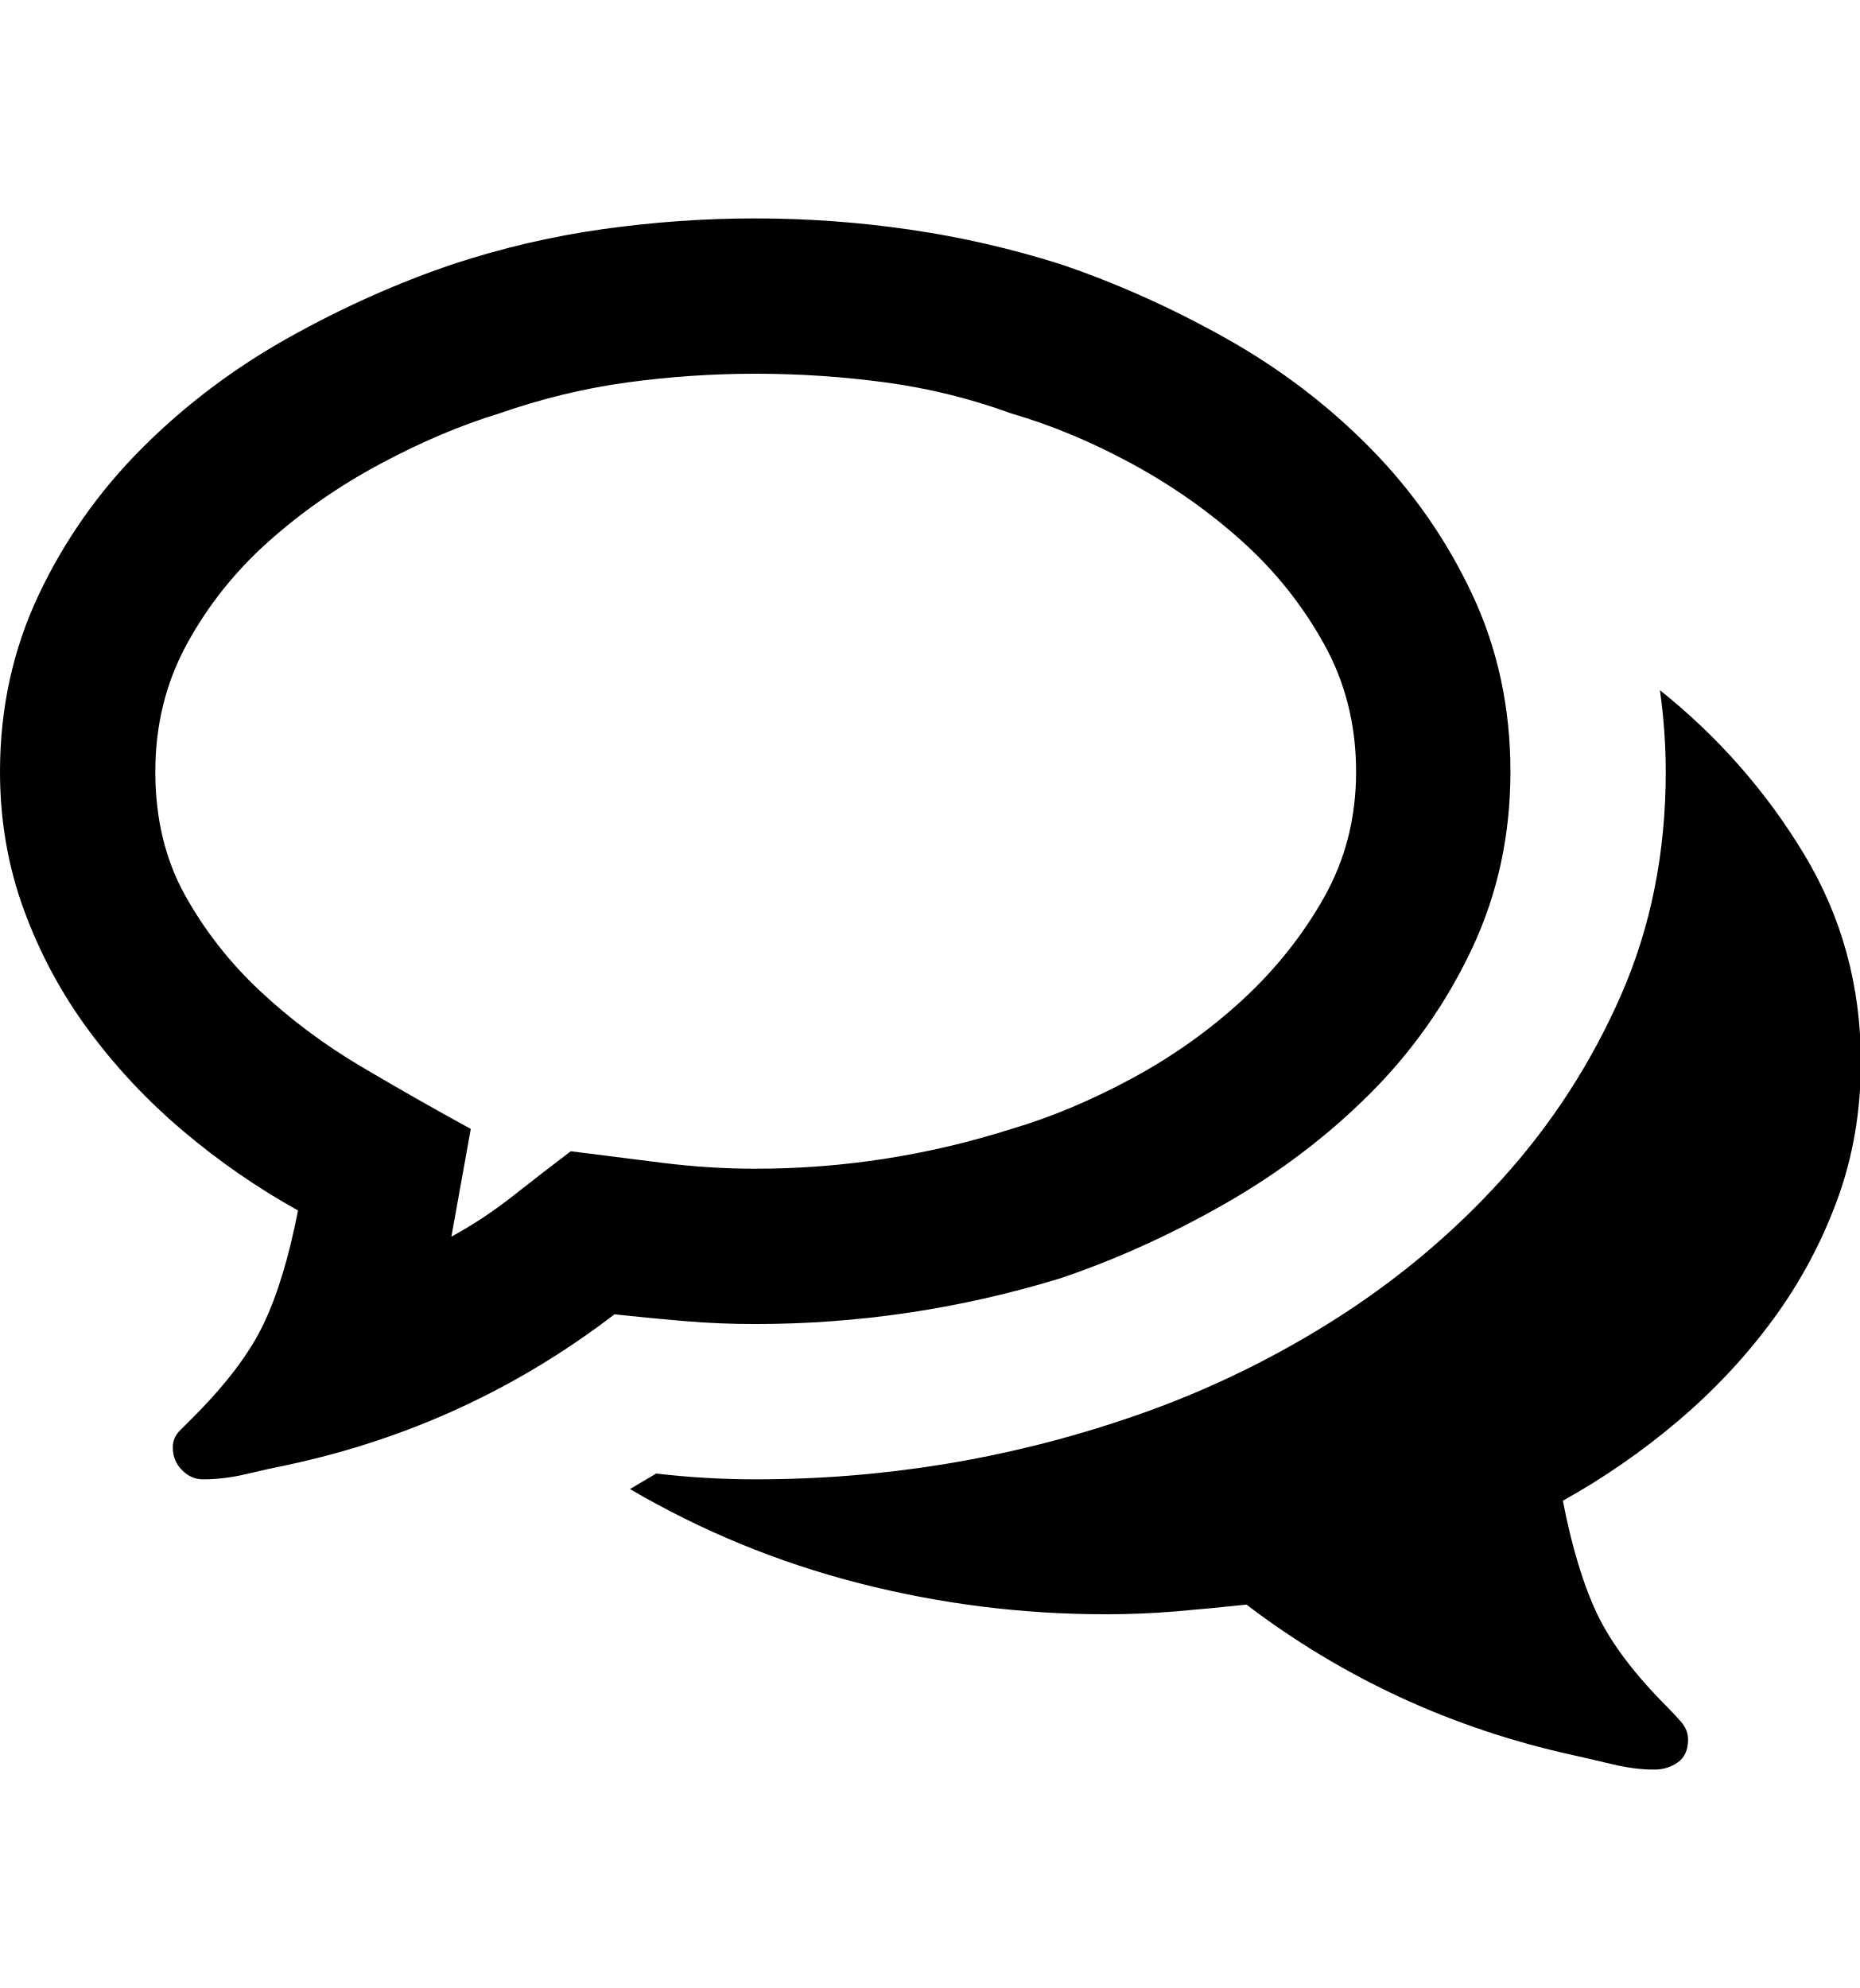
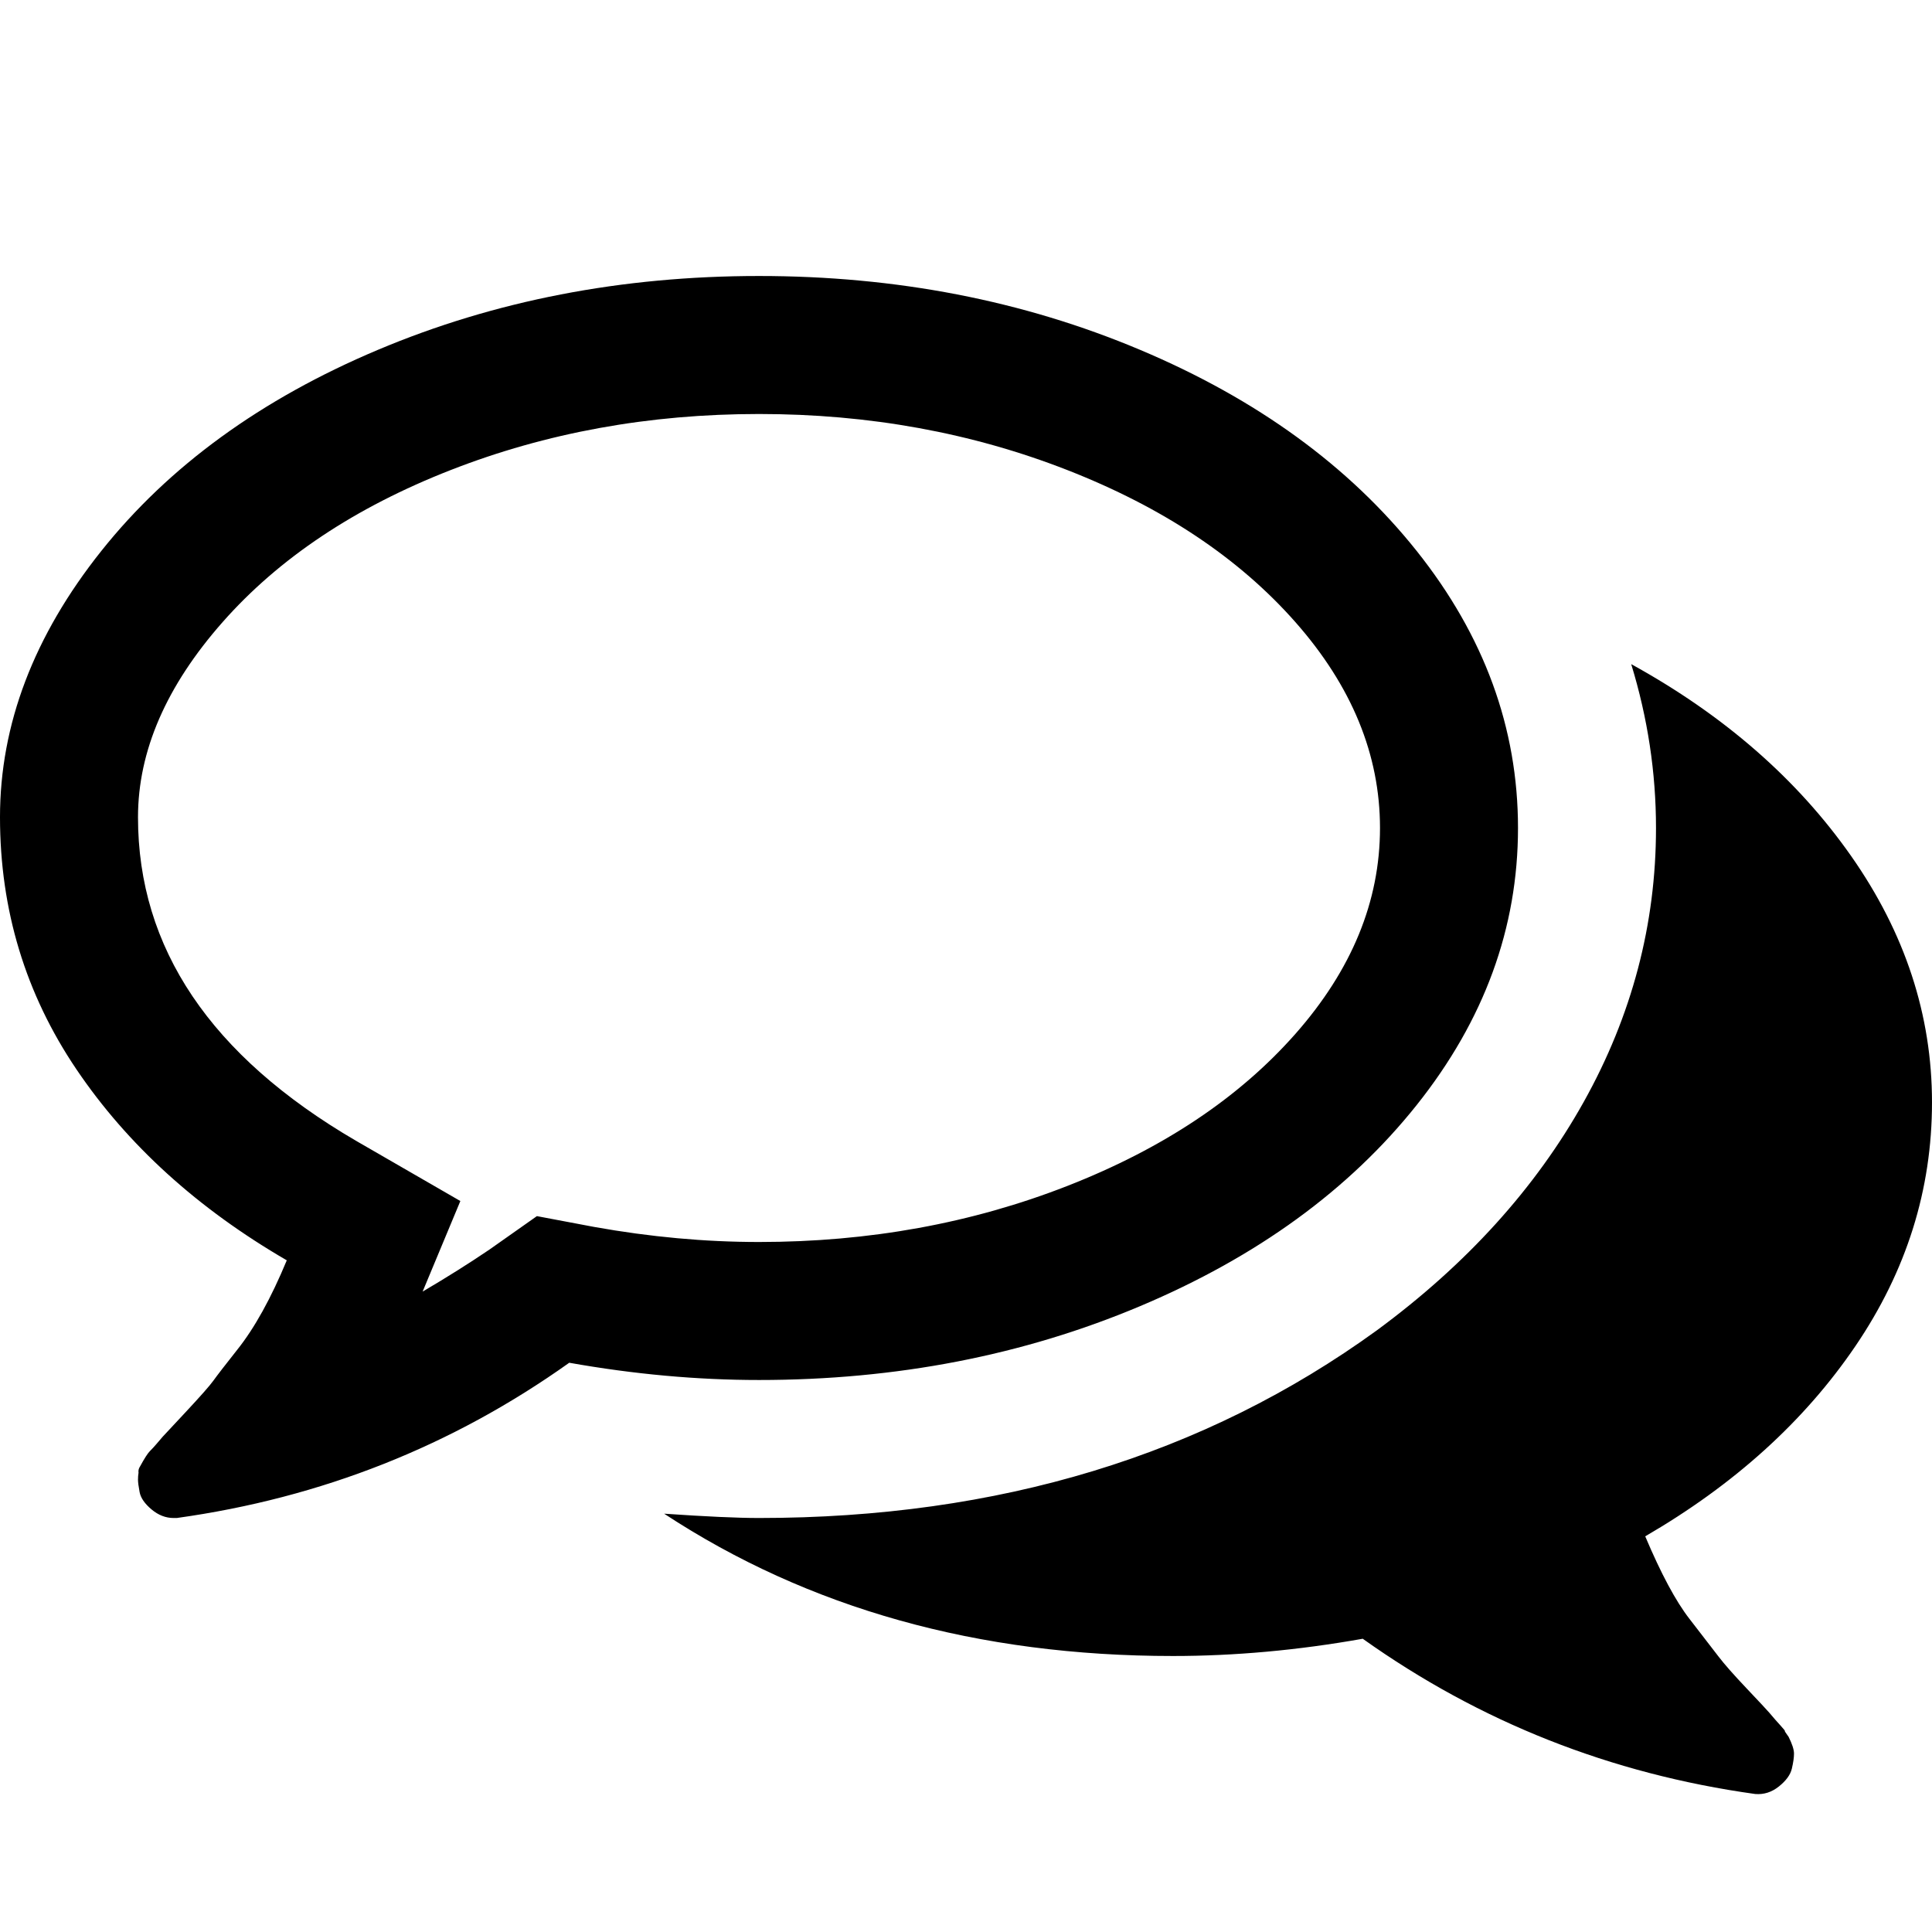
- <svg xmlns="http://www.w3.org/2000/svg" height="1000px" width="935.547px">
+ <svg xmlns="http://www.w3.org/2000/svg" height="1000px" width="1000px">
  <g>
-     <path d="M0 388.184c0 -31.901 6.51 -61.605 19.531 -89.111c13.021 -27.507 30.355 -52.084 52.002 -73.731c21.647 -21.647 46.143 -40.12 73.487 -55.42c27.343 -15.299 55.013 -27.669 83.007 -37.109c24.74 -8.138 49.886 -13.997 75.44 -17.578c25.553 -3.581 51.025 -5.371 76.416 -5.371c26.041 0 51.92 1.871 77.637 5.615c25.716 3.743 50.944 9.521 75.683 17.334c27.995 9.44 55.664 21.81 83.008 37.109c27.344 15.3 51.676 33.773 72.998 55.42c21.322 21.647 38.411 46.143 51.27 73.487c12.858 27.343 19.287 57.128 19.287 89.355c0 31.901 -6.429 61.523 -19.287 88.867c-12.859 27.344 -29.948 51.677 -51.27 72.998c-21.322 21.322 -45.654 39.795 -72.998 55.42c-27.344 15.625 -55.013 28.158 -83.008 37.598c-50.13 15.299 -101.237 22.949 -153.32 22.949c-12.044 0 -23.845 -0.488 -35.401 -1.465c-11.556 -0.976 -23.356 -2.116 -35.4 -3.418c-48.828 37.435 -103.516 62.663 -164.062 75.684c-6.511 1.302 -13.51 2.848 -20.997 4.638c-7.487 1.791 -14.811 2.686 -21.972 2.686c-3.906 0 -7.406 -1.546 -10.498 -4.639c-3.093 -3.092 -4.639 -6.917 -4.639 -11.474c0 -3.255 1.221 -6.104 3.662 -8.545c0 0 6.592 -6.592 6.592 -6.592c16.602 -16.602 28.402 -32.227 35.4 -46.875c6.999 -14.648 12.777 -33.691 17.334 -57.129c-20.507 -11.393 -39.795 -24.739 -57.861 -40.039c-18.066 -15.299 -33.936 -32.226 -47.607 -50.781c-13.672 -18.555 -24.496 -38.737 -32.471 -60.547c-7.975 -21.81 -11.963 -44.922 -11.963 -69.336c0 0 0 0 0 0m78.125 0c0 23.438 4.964 44.108 14.893 62.012c9.928 17.903 22.542 34.017 37.841 48.34c15.3 14.322 32.308 27.018 51.026 38.086c18.717 11.067 37.028 21.484 54.931 31.25c0 0 -9.765 54.199 -9.765 54.199c10.742 -5.86 21.077 -12.696 31.006 -20.508c9.928 -7.813 19.612 -15.3 29.052 -22.461c15.3 1.953 30.762 3.906 46.387 5.859c15.625 1.953 31.087 2.93 46.387 2.93c43.945 0 86.914 -6.673 128.906 -20.019c19.857 -5.86 40.039 -14.323 60.547 -25.391c20.508 -11.068 39.062 -24.251 55.664 -39.551c16.602 -15.299 30.273 -32.471 41.016 -51.514c10.742 -19.043 16.113 -40.12 16.113 -63.232c0 -23.437 -5.371 -44.84 -16.113 -64.209c-10.743 -19.368 -24.414 -36.54 -41.016 -51.514c-16.602 -14.974 -35.075 -27.994 -55.42 -39.062c-20.345 -11.068 -40.609 -19.531 -60.791 -25.391c-20.508 -7.487 -41.585 -12.695 -63.232 -15.625c-21.647 -2.929 -43.539 -4.394 -65.674 -4.394c-21.485 0 -42.969 1.465 -64.453 4.394c-21.485 2.93 -42.969 8.138 -64.453 15.625c-19.206 5.86 -39.144 14.323 -59.815 25.391c-20.67 11.068 -39.388 24.088 -56.152 39.062c-16.765 14.974 -30.436 32.146 -41.016 51.514c-10.579 19.369 -15.869 40.772 -15.869 64.209c0 0 0 0 0 0m238.77 360.84c0 0 13.183 -7.813 13.183 -7.813c16.602 1.953 33.203 2.93 49.805 2.93c64.127 0 126.139 -10.091 186.035 -30.273c36.133 -12.045 70.475 -28.239 103.027 -48.584c32.552 -20.345 61.361 -44.353 86.426 -72.022c25.065 -27.669 45.085 -58.594 60.059 -92.773c14.974 -34.18 22.461 -71.615 22.461 -112.305c0 -13.346 -0.977 -27.018 -2.93 -41.016c29.297 23.438 53.467 50.944 72.51 82.52c19.043 31.575 28.564 66.406 28.564 104.492c0 24.74 -3.987 47.933 -11.963 69.58c-7.975 21.647 -18.799 41.748 -32.47 60.303c-13.672 18.555 -29.541 35.482 -47.608 50.781c-18.066 15.3 -37.353 28.646 -57.861 40.039c4.557 23.438 10.335 42.481 17.334 57.129c6.998 14.649 18.799 30.274 35.4 46.875c1.953 1.953 4.151 4.313 6.592 7.08c2.441 2.767 3.662 5.778 3.662 9.033c0 5.209 -1.709 9.034 -5.127 11.475c-3.418 2.441 -7.405 3.662 -11.963 3.662c-6.51 0 -13.509 -0.895 -20.996 -2.685c-7.487 -1.791 -14.16 -3.337 -20.019 -4.639c-60.547 -13.346 -115.235 -38.574 -164.063 -75.684c-12.044 1.302 -23.844 2.442 -35.4 3.418c-11.556 0.977 -23.356 1.465 -35.401 1.465c-41.992 0 -83.333 -5.208 -124.023 -15.625c-40.69 -10.417 -79.102 -26.204 -115.234 -47.363c0 0 0 0 0 0" />
+     <path d="M851.562 795.201c8.185 19.345 15.811 33.575 22.879 42.69c7.069 9.114 12.091 15.625 15.067 19.531c2.977 3.906 7.813 9.394 14.509 16.462c6.697 7.068 10.603 11.254 11.719 12.556c0 0 3.348 3.906 3.348 3.906c0 0 0.837 0.93 2.511 2.79c1.675 1.86 2.419 2.79 2.233 2.79c-0.186 0 0.465 1.024 1.953 3.07c1.86 3.72 2.79 6.603 2.79 8.649c0 2.046 -0.372 4.65 -1.116 7.813c-0.744 3.162 -2.976 6.231 -6.697 9.207c-3.72 2.976 -7.812 4.279 -12.276 3.907c-74.777 -10.417 -142.485 -37.203 -203.125 -80.358c-33.482 5.953 -66.221 8.929 -98.215 8.929c-100.818 0 -188.616 -24.554 -263.392 -73.661c21.577 1.488 37.946 2.232 49.107 2.232c123.884 0 230.468 -32.366 319.754 -97.098c46.503 -34.226 82.217 -73.661 107.143 -118.303c24.926 -44.643 37.388 -91.89 37.388 -141.741c0 -28.646 -4.278 -56.92 -12.834 -84.822c47.991 26.414 85.937 59.524 113.839 99.33c27.902 39.807 41.852 82.311 41.852 127.512c0 45.201 -13.206 87.239 -39.62 126.116c-26.414 38.876 -62.686 71.707 -108.817 98.493c0 0 0 0 0 0m-556.92 -89.844c-60.64 43.155 -128.348 69.941 -203.125 80.357c0 0 -1.674 0 -1.674 0c-4.092 0 -7.905 -1.488 -11.439 -4.464c-3.535 -2.976 -5.581 -5.952 -6.139 -8.928c-0.558 -2.977 -0.837 -5.116 -0.837 -6.418c0 -1.302 0.093 -2.511 0.279 -3.627c-0.186 -1.116 0.093 -2.232 0.837 -3.348c2.232 -4.093 3.906 -6.697 5.022 -7.813c1.117 -1.116 2.233 -2.325 3.349 -3.627c0 0 3.348 -3.906 3.348 -3.906c0 0 3.906 -4.186 11.719 -12.556c7.812 -8.371 12.648 -13.858 14.509 -16.462c1.86 -2.604 5.952 -7.906 12.276 -15.904c8.929 -11.161 17.485 -26.6 25.67 -46.317c-46.131 -26.786 -82.403 -59.71 -108.817 -98.772c-26.414 -39.063 -39.621 -82.59 -39.621 -130.581c0 -47.991 17.486 -93.936 52.456 -137.835c34.97 -43.898 82.682 -78.59 143.136 -104.073c60.454 -25.484 126.209 -38.226 197.266 -38.226c71.056 0 136.811 12.742 197.265 38.226c60.454 25.483 108.166 60.175 143.136 104.073c34.971 43.899 52.456 91.704 52.456 143.416c0 51.711 -17.485 99.516 -52.456 143.415c-34.97 43.899 -82.682 78.59 -143.136 104.073c-60.454 25.484 -126.209 38.226 -197.265 38.226c-31.994 0 -64.733 -2.976 -98.215 -8.929c0 0 0 0 0 0m98.215 -491.071c-56.92 0 -110.119 9.672 -159.599 29.018c-49.479 19.345 -88.82 45.573 -118.024 78.683c-29.204 33.11 -43.806 66.778 -43.806 101.004c0 67.709 37.574 123.512 112.723 167.411c0 0 54.13 31.25 54.13 31.25c0 0 -19.532 46.875 -19.532 46.875c12.649 -7.441 24.182 -14.695 34.599 -21.763c0 0 24.553 -17.3 24.553 -17.3c0 0 29.576 5.581 29.576 5.581c29.018 5.208 57.478 7.812 85.38 7.812c56.919 0 110.119 -9.672 159.598 -29.018c49.479 -19.345 88.821 -45.573 118.024 -78.683c29.204 -33.11 43.806 -68.638 43.806 -106.584c0 -37.947 -14.602 -73.475 -43.806 -106.585c-29.203 -33.11 -68.545 -59.338 -118.024 -78.683c-49.479 -19.346 -102.679 -29.018 -159.598 -29.018c0 0 0 0 0 0" />
  </g>
</svg>
